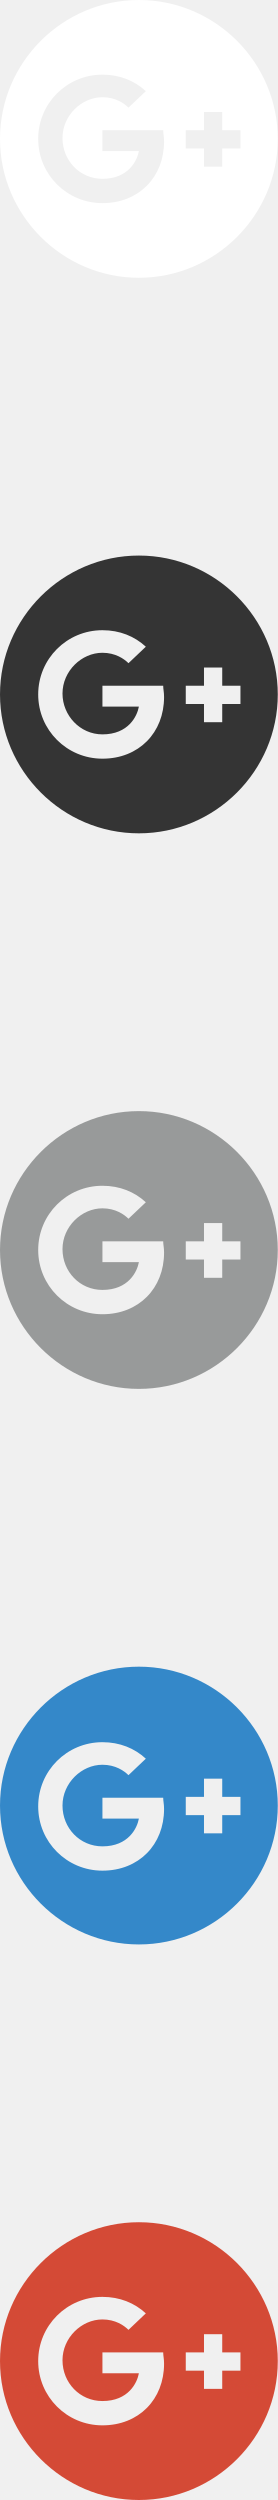
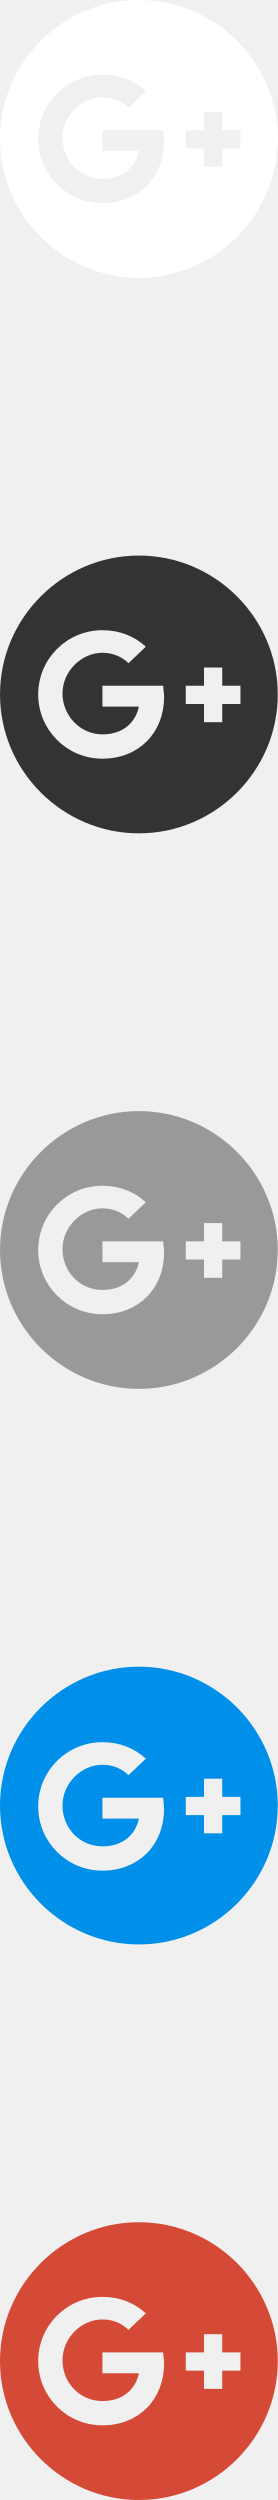
<svg xmlns="http://www.w3.org/2000/svg" width="32" height="288" viewBox="0 0 32 288">
  <path fill="#D44A36" d="M16 256c-8.8 0-16 7.2-16 16s7.2 16 16 16 16-7.2 16-16-7.2-16-16-16zm-4.2 23.4c-4.1 0-7.4-3.3-7.4-7.4s3.3-7.4 7.4-7.4c2 0 3.7.7 5 1.9l-2 1.9c-.5-.5-1.5-1.2-3-1.2-2.4 0-4.6 2.1-4.6 4.7s2 4.7 4.6 4.7c3 0 4-2.1 4.2-3.2h-4.2V271h7c0 .4.1.7.1 1.3 0 4.1-2.9 7.1-7.1 7.1zm13.8-6.3v2.1h-2.1v-2.1h-2.1V271h2.1v-2.1h2.1v2.1h2.1v2.1h-2.1z" />
-   <path fill="#3488C9" d="M16 192c-8.8 0-16 7.2-16 16s7.2 16 16 16 16-7.2 16-16-7.2-16-16-16zm-4.2 23.5c-4.1 0-7.4-3.3-7.4-7.4s3.3-7.4 7.4-7.4c2 0 3.7.7 5 1.9l-2 1.9c-.5-.5-1.5-1.2-3-1.2-2.4 0-4.6 2.1-4.6 4.7s2 4.7 4.6 4.7c3 0 4-2.1 4.2-3.2h-4.2v-2.4h7c0 .4.1.7.1 1.3 0 4.1-2.9 7.1-7.1 7.1zm13.8-6.4v2.1h-2.1v-2.1h-2.1V207h2.1v-2.1h2.1v2.1h2.1v2.1h-2.1z" />
-   <path fill="#989A9A" d="M16 128c-8.8 0-16 7.2-16 16s7.2 16 16 16 16-7.2 16-16-7.2-16-16-16zm-4.2 23.4c-4.1 0-7.4-3.3-7.4-7.4s3.3-7.4 7.4-7.4c2 0 3.7.7 5 1.9l-2 1.9c-.5-.5-1.5-1.2-3-1.2-2.4 0-4.6 2.1-4.6 4.7s2 4.7 4.6 4.7c3 0 4-2.1 4.2-3.2h-4.2V143h7c0 .4.1.7.1 1.3 0 4.1-2.9 7.1-7.1 7.1zm13.8-6.3v2.1h-2.1v-2.1h-2.1V143h2.1v-2.1h2.1v2.1h2.1v2.1h-2.1z" />
-   <path fill="#343434" d="M16 64C7.2 64 0 71.2 0 80s7.2 16 16 16 16-7.2 16-16-7.2-16-16-16zm-4.2 23.4c-4.1 0-7.4-3.3-7.4-7.4s3.3-7.4 7.4-7.4c2 0 3.7.7 5 1.9l-2 1.9c-.5-.5-1.5-1.2-3-1.2-2.4 0-4.6 2.1-4.6 4.7 0 2.5 2 4.7 4.6 4.7 3 0 4-2.1 4.2-3.2h-4.2V79h7c0 .4.1.7.1 1.3 0 4.1-2.9 7.1-7.1 7.1zm13.8-6.3v2.1h-2.1v-2.1h-2.1V79h2.1v-2.1h2.1V79h2.1v2.1h-2.1z" />
+   <path fill="#008FE9" d="M16 192c-8.8 0-16 7.2-16 16s7.2 16 16 16 16-7.2 16-16-7.2-16-16-16zm-4.2 23.5c-4.1 0-7.4-3.3-7.4-7.4s3.3-7.4 7.4-7.4c2 0 3.7.7 5 1.9l-2 1.9c-.5-.5-1.5-1.2-3-1.2-2.4 0-4.6 2.1-4.6 4.7s2 4.7 4.6 4.7c3 0 4-2.1 4.2-3.2h-4.2v-2.4h7c0 .4.1.7.1 1.3 0 4.1-2.9 7.1-7.1 7.1zm13.8-6.4v2.1h-2.1v-2.1h-2.1V207h2.1v-2.1h2.1v2.1h2.1v2.1h-2.1z" />
+   <path fill="#97999A" d="M16 128c-8.8 0-16 7.2-16 16s7.2 16 16 16 16-7.2 16-16-7.2-16-16-16zm-4.2 23.4c-4.1 0-7.4-3.3-7.4-7.4s3.3-7.4 7.4-7.4c2 0 3.7.7 5 1.9l-2 1.9c-.5-.5-1.5-1.2-3-1.2-2.4 0-4.6 2.1-4.6 4.7s2 4.7 4.6 4.7c3 0 4-2.1 4.2-3.2h-4.2V143h7c0 .4.1.7.1 1.3 0 4.1-2.9 7.1-7.1 7.1zm13.8-6.3v2.1h-2.1v-2.1h-2.1V143h2.1v-2.1h2.1v2.1h2.1v2.1h-2.1z" />
+   <path fill="#333" d="M16 64C7.2 64 0 71.2 0 80s7.2 16 16 16 16-7.2 16-16-7.2-16-16-16zm-4.2 23.4c-4.1 0-7.4-3.3-7.4-7.4s3.3-7.4 7.4-7.4c2 0 3.7.7 5 1.9l-2 1.9c-.5-.5-1.5-1.2-3-1.2-2.4 0-4.6 2.1-4.6 4.7 0 2.5 2 4.7 4.6 4.7 3 0 4-2.1 4.2-3.2h-4.2V79h7c0 .4.1.7.1 1.3 0 4.1-2.9 7.1-7.1 7.1zm13.8-6.3v2.1h-2.1v-2.1h-2.1V79h2.1v-2.1h2.1V79h2.1v2.1h-2.1z" />
  <path fill="#FFF" d="M16 0C7.2 0 0 7.2 0 16s7.2 16 16 16 16-7.2 16-16S24.8 0 16 0zm-4.2 23.4c-4.1 0-7.4-3.3-7.4-7.4s3.3-7.4 7.4-7.4c2 0 3.7.7 5 1.9l-2 1.9c-.5-.5-1.5-1.2-3-1.2-2.4 0-4.6 2.1-4.6 4.7s2 4.7 4.6 4.7c3 0 4-2.1 4.2-3.2h-4.2V15h7c0 .4.1.7.1 1.3 0 4.1-2.9 7.1-7.1 7.1zm13.8-6.3v2.1h-2.1v-2.1h-2.1V15h2.1v-2.1h2.1V15h2.1v2.1h-2.1z" />
</svg>
